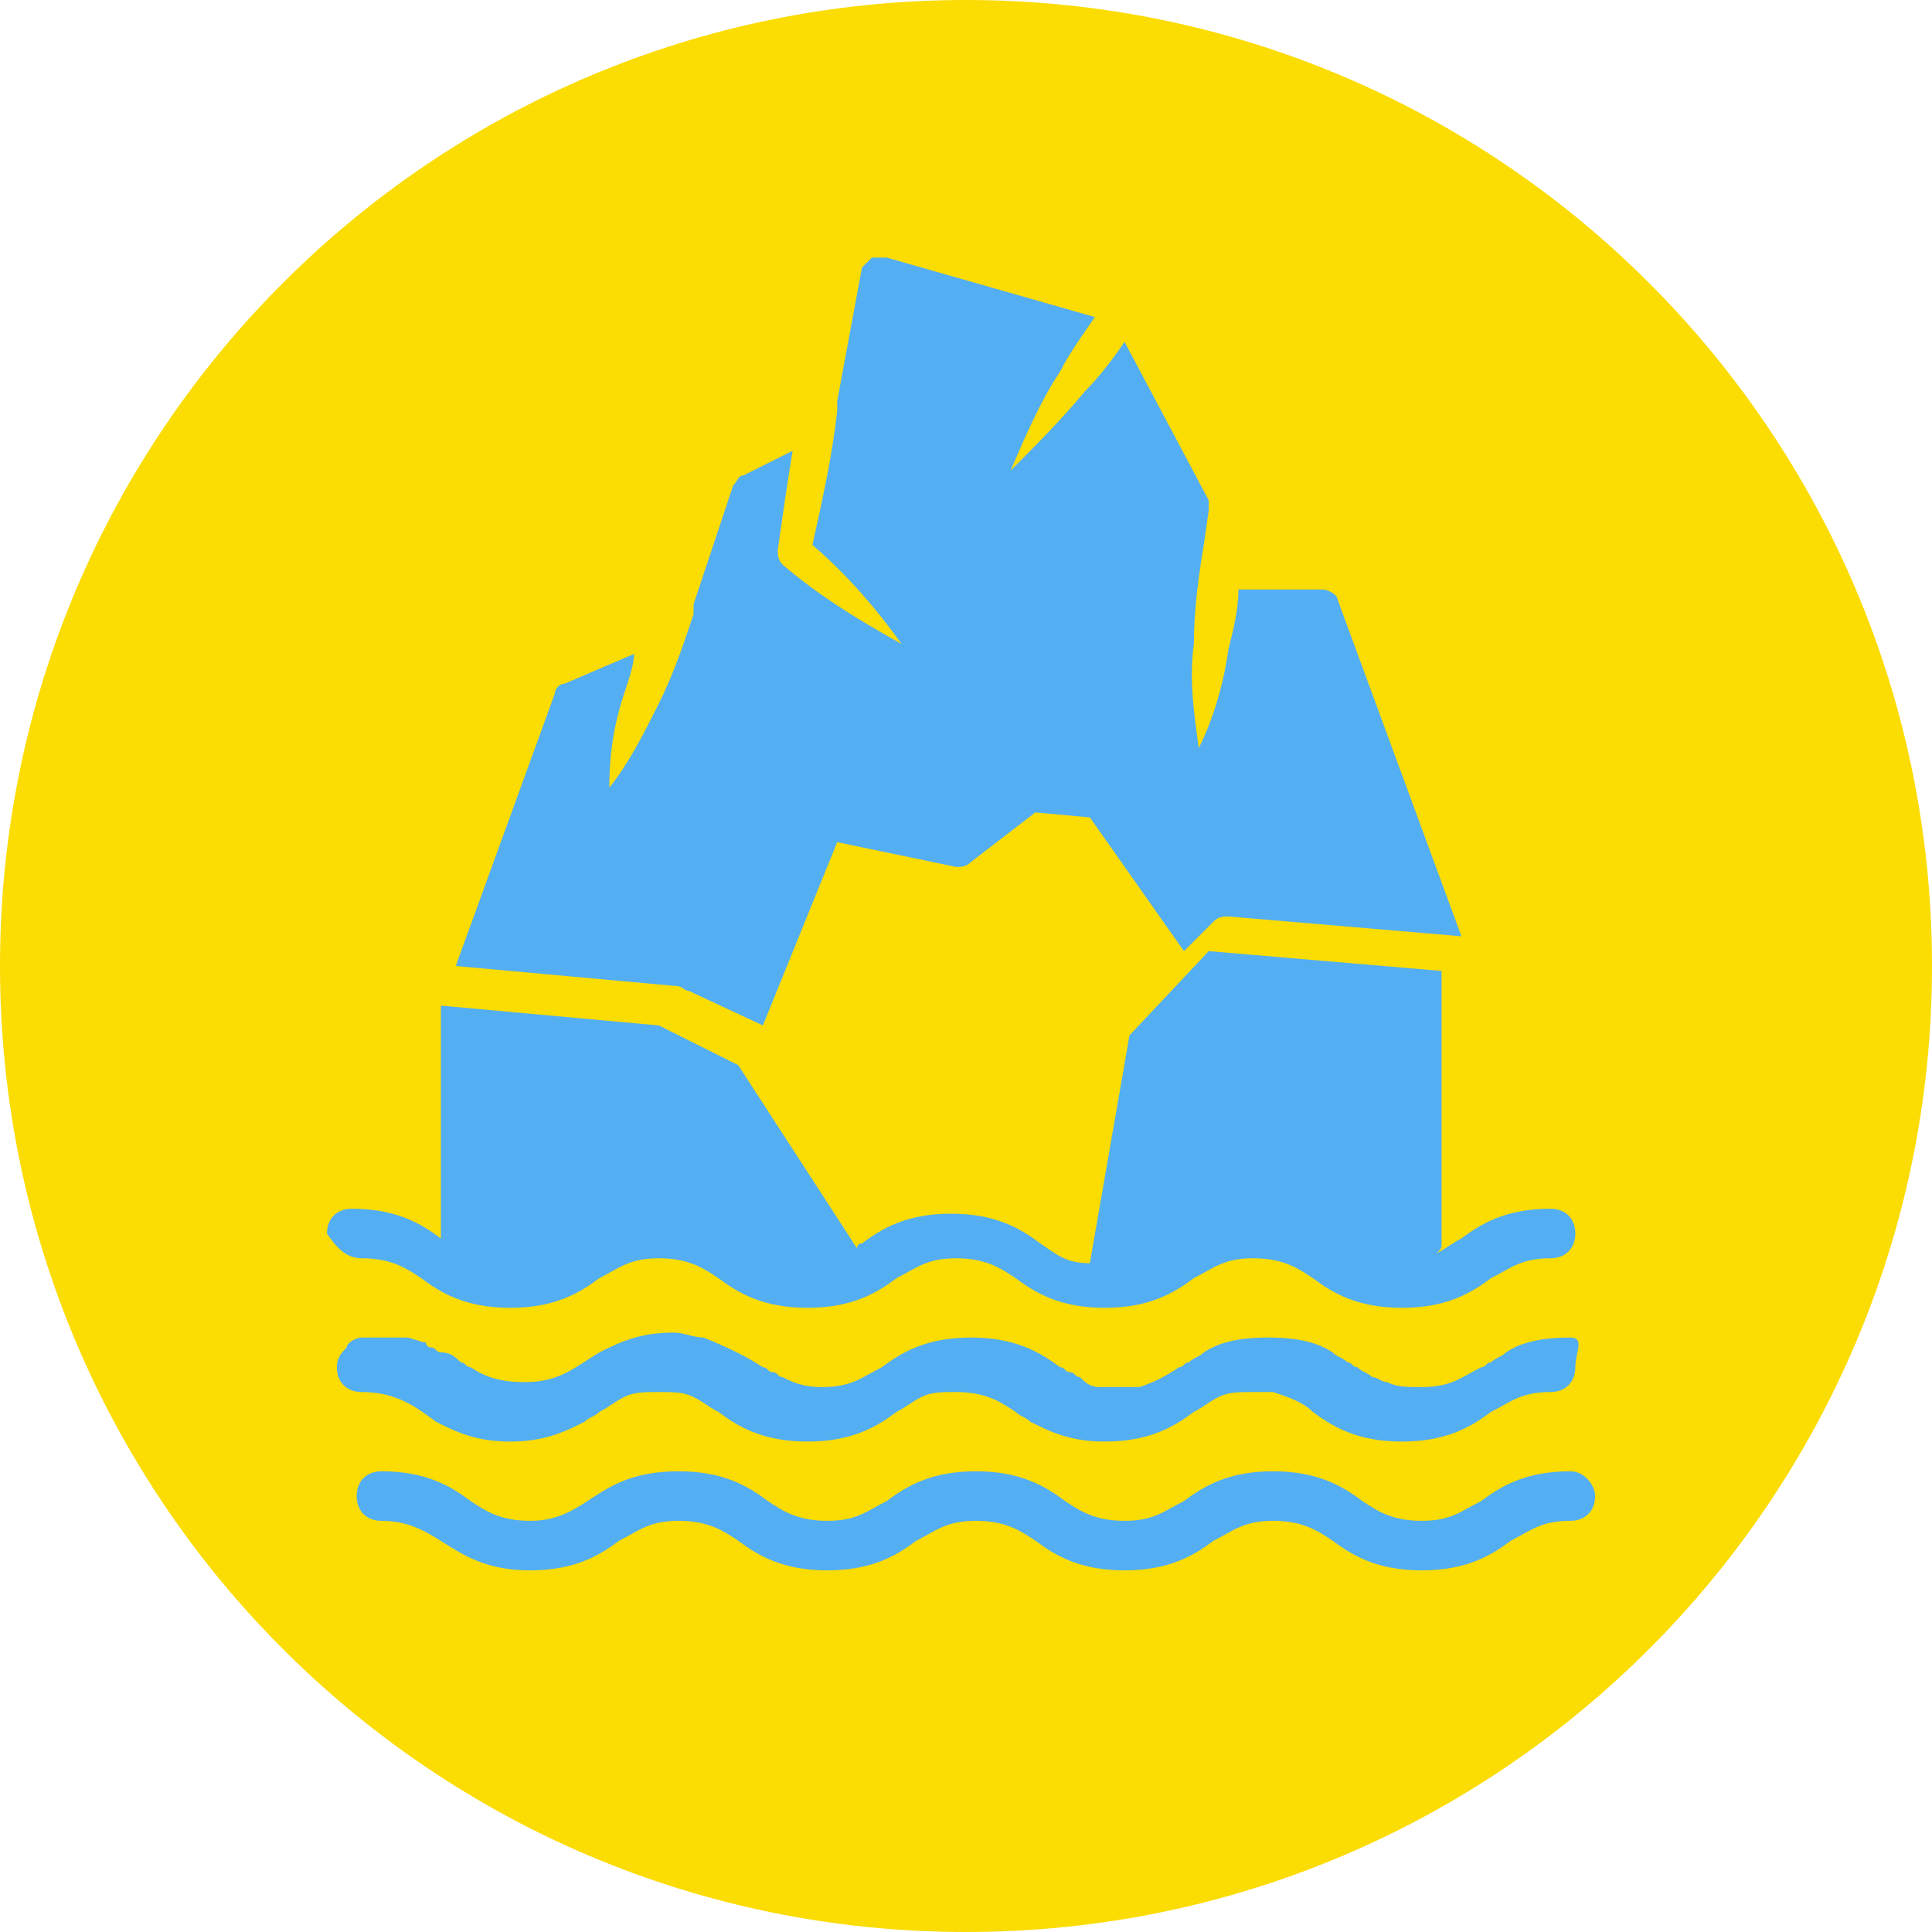
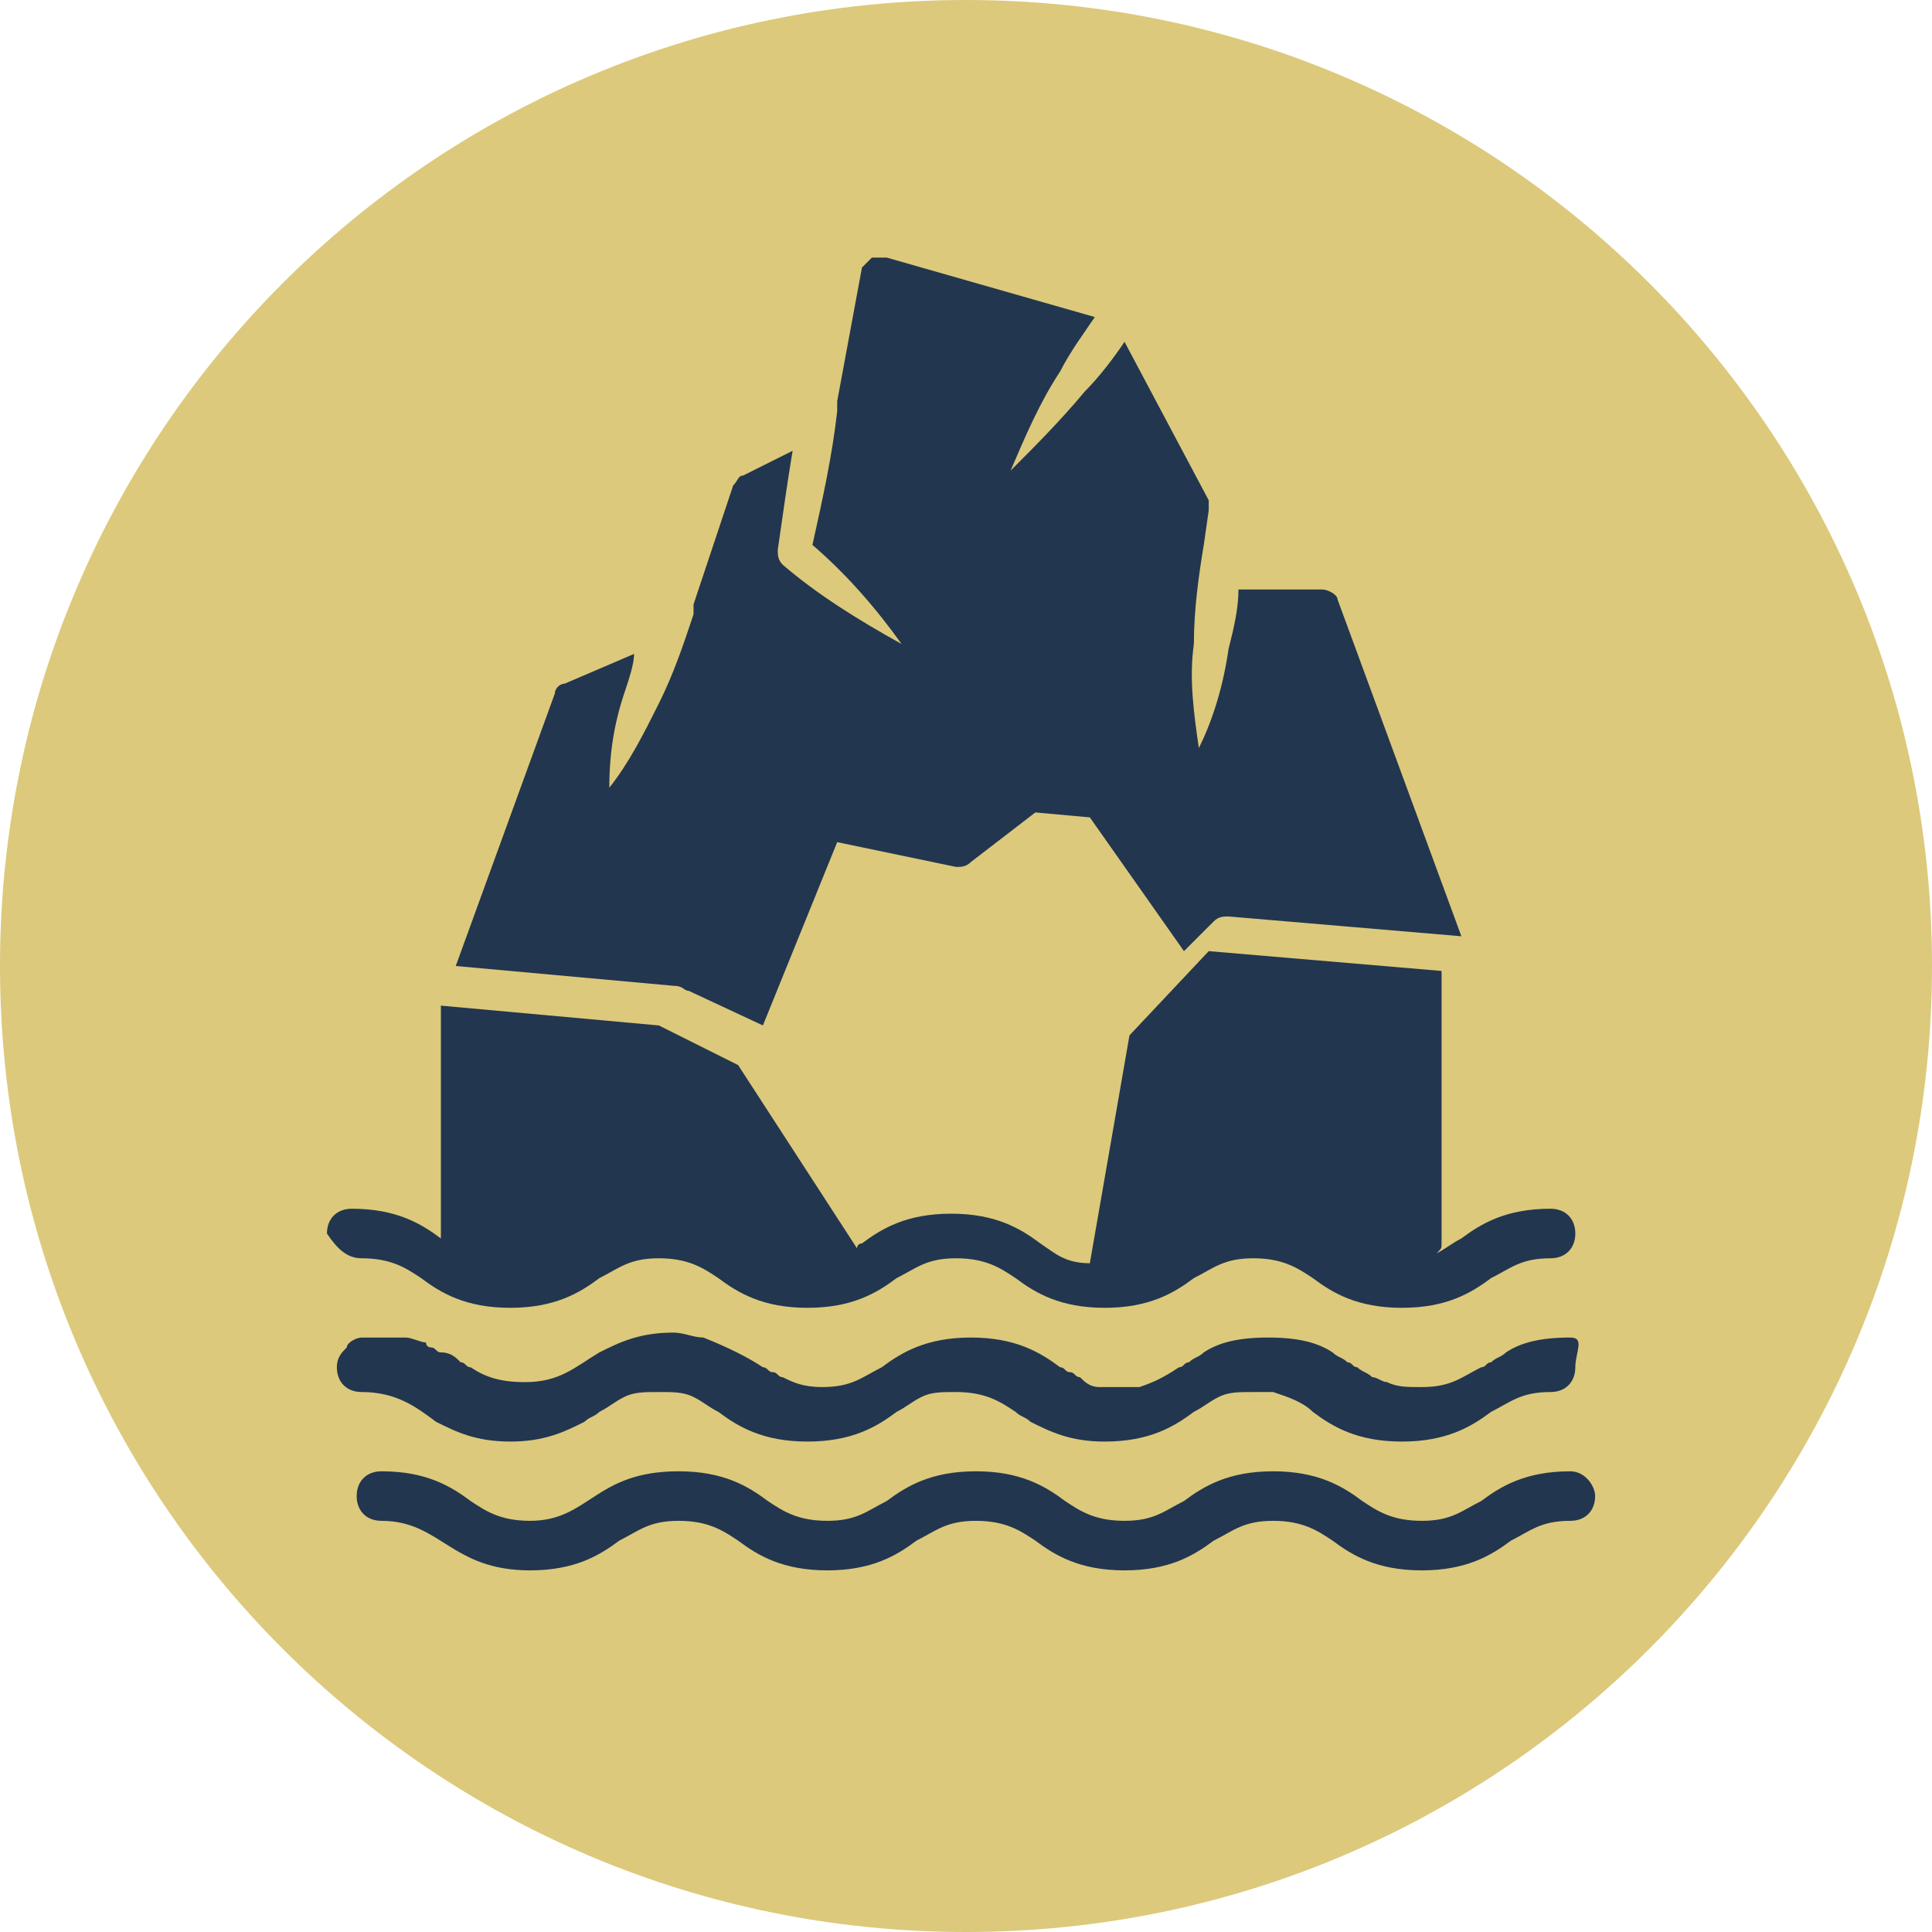
<svg xmlns="http://www.w3.org/2000/svg" version="1.1" id="Layer_1" x="0px" y="0px" viewBox="0 0 39 39" style="enable-background:new 0 0 39 39;" xml:space="preserve">
  <g id="Raggruppa_316" transform="translate(-1491 -816)">
    <g id="Raggruppa_312" transform="translate(1152 -357)">
-       <circle id="Ellisse_49" style="fill:#FBDC03;" cx="358.5" cy="1192.5" r="19.5" />
+       <circle id="Ellisse_49" style="fill:#DCC97B;" cx="358.5" cy="1192.5" r="19.5" />
    </g>
  </g>
  <g>
-     <path style="fill:#54AEF2;" d="M7.3,25.4c0.6,0,0.9,0.2,1.2,0.4c0.4,0.3,0.9,0.6,1.8,0.6s1.4-0.3,1.8-0.6c0.4-0.2,0.6-0.4,1.2-0.4   c0.6,0,0.9,0.2,1.2,0.4c0.4,0.3,0.9,0.6,1.8,0.6s1.4-0.3,1.8-0.6c0.4-0.2,0.6-0.4,1.2-0.4c0.6,0,0.9,0.2,1.2,0.4   c0.4,0.3,0.9,0.6,1.8,0.6c0.9,0,1.4-0.3,1.8-0.6c0.4-0.2,0.6-0.4,1.2-0.4c0.6,0,0.9,0.2,1.2,0.4c0.4,0.3,0.9,0.6,1.8,0.6   s1.4-0.3,1.8-0.6c0.4-0.2,0.6-0.4,1.2-0.4c0.3,0,0.5-0.2,0.5-0.5c0-0.3-0.2-0.5-0.5-0.5c-0.9,0-1.4,0.3-1.8,0.6   c-0.2,0.1-0.3,0.2-0.5,0.3c0.1-0.1,0.1-0.1,0.1-0.2v-5.5l-4.7-0.4l-1.6,1.7l-0.8,4.6c-0.5,0-0.7-0.2-1-0.4   c-0.4-0.3-0.9-0.6-1.8-0.6c-0.9,0-1.4,0.3-1.8,0.6c0,0-0.1,0-0.1,0.1l-2.4-3.7l-1.6-0.8l-4.4-0.4V25c0,0,0,0,0,0   c-0.4-0.3-0.9-0.6-1.8-0.6c-0.3,0-0.5,0.2-0.5,0.5C6.8,25.2,7,25.4,7.3,25.4z" />
-     <path style="fill:#54AEF2;" d="M31.7,27L31.7,27L31.7,27c-0.6,0-1,0.1-1.3,0.3c-0.1,0.1-0.2,0.1-0.3,0.2c-0.1,0-0.1,0.1-0.2,0.1   c-0.4,0.2-0.6,0.4-1.2,0.4c-0.3,0-0.5,0-0.7-0.1c-0.1,0-0.2-0.1-0.3-0.1c-0.1-0.1-0.2-0.1-0.3-0.2c-0.1,0-0.1-0.1-0.2-0.1   c-0.1-0.1-0.2-0.1-0.3-0.2c-0.3-0.2-0.7-0.3-1.3-0.3l0,0h0c-0.6,0-1,0.1-1.3,0.3c-0.1,0.1-0.2,0.1-0.3,0.2c-0.1,0-0.1,0.1-0.2,0.1   c-0.3,0.2-0.5,0.3-0.8,0.4c-0.1,0-0.2,0-0.4,0s-0.3,0-0.4,0c-0.2,0-0.3-0.1-0.4-0.2c-0.1,0-0.1-0.1-0.2-0.1c-0.1,0-0.1-0.1-0.2-0.1   c-0.4-0.3-0.9-0.6-1.8-0.6h0l0,0c-0.9,0-1.4,0.3-1.8,0.6c-0.4,0.2-0.6,0.4-1.2,0.4c-0.4,0-0.6-0.1-0.8-0.2c-0.1,0-0.1-0.1-0.2-0.1   c-0.1,0-0.1-0.1-0.2-0.1c-0.3-0.2-0.7-0.4-1.2-0.6c-0.2,0-0.4-0.1-0.6-0.1c-0.7,0-1.1,0.2-1.5,0.4c-0.5,0.3-0.8,0.6-1.5,0.6   c0,0,0,0,0,0c-0.5,0-0.8-0.1-1.1-0.3c-0.1,0-0.1-0.1-0.2-0.1c-0.1-0.1-0.2-0.2-0.4-0.2c-0.1,0-0.1-0.1-0.2-0.1c0,0-0.1,0-0.1-0.1   c-0.1,0-0.3-0.1-0.4-0.1c0,0,0,0-0.1,0C7.7,27,7.6,27,7.3,27l0,0h0C7.2,27,7,27.1,7,27.2c-0.1,0.1-0.2,0.2-0.2,0.4   c0,0.3,0.2,0.5,0.5,0.5c0.7,0,1.1,0.3,1.5,0.6c0.4,0.2,0.8,0.4,1.5,0.4c0.7,0,1.1-0.2,1.5-0.4c0.1-0.1,0.2-0.1,0.3-0.2   c0.2-0.1,0.3-0.2,0.5-0.3c0.2-0.1,0.4-0.1,0.7-0.1c0.3,0,0.5,0,0.7,0.1c0.2,0.1,0.3,0.2,0.5,0.3c0.4,0.3,0.9,0.6,1.8,0.6   s1.4-0.3,1.8-0.6c0.2-0.1,0.3-0.2,0.5-0.3c0.2-0.1,0.4-0.1,0.7-0.1c0.6,0,0.9,0.2,1.2,0.4c0.1,0.1,0.2,0.1,0.3,0.2   c0.4,0.2,0.8,0.4,1.5,0.4c0.9,0,1.4-0.3,1.8-0.6h0c0.2-0.1,0.3-0.2,0.5-0.3c0.2-0.1,0.4-0.1,0.7-0.1c0.1,0,0.3,0,0.4,0   c0.3,0.1,0.6,0.2,0.8,0.4c0.4,0.3,0.9,0.6,1.8,0.6h0l0,0c0.9,0,1.4-0.3,1.8-0.6c0.4-0.2,0.6-0.4,1.2-0.4c0.3,0,0.5-0.2,0.5-0.5   S32,27,31.7,27z" />
-     <path style="fill:#54AEF2;" d="M31.7,29.7c-0.9,0-1.4,0.3-1.8,0.6c-0.4,0.2-0.6,0.4-1.2,0.4c-0.6,0-0.9-0.2-1.2-0.4   c-0.4-0.3-0.9-0.6-1.8-0.6c-0.9,0-1.4,0.3-1.8,0.6c-0.4,0.2-0.6,0.4-1.2,0.4s-0.9-0.2-1.2-0.4c-0.4-0.3-0.9-0.6-1.8-0.6   c-0.9,0-1.4,0.3-1.8,0.6c-0.4,0.2-0.6,0.4-1.2,0.4s-0.9-0.2-1.2-0.4c-0.4-0.3-0.9-0.6-1.8-0.6c-1.7,0-1.8,1-3,1   c-0.6,0-0.9-0.2-1.2-0.4c-0.4-0.3-0.9-0.6-1.8-0.6c-0.3,0-0.5,0.2-0.5,0.5c0,0.3,0.2,0.5,0.5,0.5c1.2,0,1.4,1,3,1   c0.9,0,1.4-0.3,1.8-0.6c0.4-0.2,0.6-0.4,1.2-0.4c0.6,0,0.9,0.2,1.2,0.4c0.4,0.3,0.9,0.6,1.8,0.6s1.4-0.3,1.8-0.6   c0.4-0.2,0.6-0.4,1.2-0.4c0.6,0,0.9,0.2,1.2,0.4c0.4,0.3,0.9,0.6,1.8,0.6c0.9,0,1.4-0.3,1.8-0.6c0.4-0.2,0.6-0.4,1.2-0.4   c0.6,0,0.9,0.2,1.2,0.4c0.4,0.3,0.9,0.6,1.8,0.6s1.4-0.3,1.8-0.6c0.4-0.2,0.6-0.4,1.2-0.4c0.3,0,0.5-0.2,0.5-0.5   C32.2,30,32,29.7,31.7,29.7z" />
-     <path style="fill:#54AEF2;" d="M13.9,20l1.5,0.7l1.5-3.7l2.4,0.5c0.1,0,0.2,0,0.3-0.1l1.3-1l1.1,0.1l1.9,2.7l0.6-0.6   c0.1-0.1,0.2-0.1,0.3-0.1l4.7,0.4L27,12.1c0-0.1-0.2-0.2-0.3-0.2H25c0,0.4-0.1,0.8-0.2,1.2c-0.1,0.7-0.3,1.4-0.6,2   c-0.1-0.7-0.2-1.4-0.1-2.1c0-0.7,0.1-1.4,0.2-2l0.1-0.7c0-0.1,0-0.1,0-0.2l-1.7-3.2c-0.2,0.3-0.5,0.7-0.8,1c-0.5,0.6-1,1.1-1.5,1.6   c0.3-0.7,0.6-1.4,1-2c0.2-0.4,0.5-0.8,0.7-1.1l-4.2-1.2c-0.1,0-0.2,0-0.3,0c-0.1,0.1-0.1,0.1-0.2,0.2l-0.5,2.7v0.1c0,0,0,0,0,0.1   c-0.1,0.9-0.3,1.8-0.5,2.7c0.7,0.6,1.3,1.3,1.8,2c-0.9-0.5-1.7-1-2.4-1.6c-0.1-0.1-0.1-0.2-0.1-0.3v0c0.1-0.7,0.2-1.4,0.3-2l-1,0.5   c-0.1,0-0.1,0.1-0.2,0.2L14,12.2l0,0.1c0,0,0,0.1,0,0.1c-0.2,0.6-0.4,1.2-0.7,1.8c-0.3,0.6-0.6,1.2-1,1.7c0-0.7,0.1-1.3,0.3-1.9   c0.1-0.3,0.2-0.6,0.2-0.8l-1.4,0.6c-0.1,0-0.2,0.1-0.2,0.2l-2,5.5l4.4,0.4C13.8,19.9,13.8,20,13.9,20z" />
+     <path style="fill:#22364F;" d="M7.3,25.4c0.6,0,0.9,0.2,1.2,0.4c0.4,0.3,0.9,0.6,1.8,0.6s1.4-0.3,1.8-0.6c0.4-0.2,0.6-0.4,1.2-0.4   c0.6,0,0.9,0.2,1.2,0.4c0.4,0.3,0.9,0.6,1.8,0.6s1.4-0.3,1.8-0.6c0.4-0.2,0.6-0.4,1.2-0.4c0.6,0,0.9,0.2,1.2,0.4   c0.4,0.3,0.9,0.6,1.8,0.6c0.9,0,1.4-0.3,1.8-0.6c0.4-0.2,0.6-0.4,1.2-0.4c0.6,0,0.9,0.2,1.2,0.4c0.4,0.3,0.9,0.6,1.8,0.6   s1.4-0.3,1.8-0.6c0.4-0.2,0.6-0.4,1.2-0.4c0.3,0,0.5-0.2,0.5-0.5c0-0.3-0.2-0.5-0.5-0.5c-0.9,0-1.4,0.3-1.8,0.6   c-0.2,0.1-0.3,0.2-0.5,0.3c0.1-0.1,0.1-0.1,0.1-0.2v-5.5l-4.7-0.4l-1.6,1.7l-0.8,4.6c-0.5,0-0.7-0.2-1-0.4   c-0.4-0.3-0.9-0.6-1.8-0.6c-0.9,0-1.4,0.3-1.8,0.6c0,0-0.1,0-0.1,0.1l-2.4-3.7l-1.6-0.8l-4.4-0.4V25c0,0,0,0,0,0   c-0.4-0.3-0.9-0.6-1.8-0.6c-0.3,0-0.5,0.2-0.5,0.5C6.8,25.2,7,25.4,7.3,25.4z" />
+     <path style="fill:#22364F;" d="M31.7,27L31.7,27L31.7,27c-0.6,0-1,0.1-1.3,0.3c-0.1,0.1-0.2,0.1-0.3,0.2c-0.1,0-0.1,0.1-0.2,0.1   c-0.4,0.2-0.6,0.4-1.2,0.4c-0.3,0-0.5,0-0.7-0.1c-0.1,0-0.2-0.1-0.3-0.1c-0.1-0.1-0.2-0.1-0.3-0.2c-0.1,0-0.1-0.1-0.2-0.1   c-0.1-0.1-0.2-0.1-0.3-0.2c-0.3-0.2-0.7-0.3-1.3-0.3l0,0h0c-0.6,0-1,0.1-1.3,0.3c-0.1,0.1-0.2,0.1-0.3,0.2c-0.1,0-0.1,0.1-0.2,0.1   c-0.3,0.2-0.5,0.3-0.8,0.4c-0.1,0-0.2,0-0.4,0s-0.3,0-0.4,0c-0.2,0-0.3-0.1-0.4-0.2c-0.1,0-0.1-0.1-0.2-0.1c-0.1,0-0.1-0.1-0.2-0.1   c-0.4-0.3-0.9-0.6-1.8-0.6h0l0,0c-0.9,0-1.4,0.3-1.8,0.6c-0.4,0.2-0.6,0.4-1.2,0.4c-0.4,0-0.6-0.1-0.8-0.2c-0.1,0-0.1-0.1-0.2-0.1   c-0.1,0-0.1-0.1-0.2-0.1c-0.3-0.2-0.7-0.4-1.2-0.6c-0.2,0-0.4-0.1-0.6-0.1c-0.7,0-1.1,0.2-1.5,0.4c-0.5,0.3-0.8,0.6-1.5,0.6   c0,0,0,0,0,0c-0.5,0-0.8-0.1-1.1-0.3c-0.1,0-0.1-0.1-0.2-0.1c-0.1-0.1-0.2-0.2-0.4-0.2c-0.1,0-0.1-0.1-0.2-0.1c0,0-0.1,0-0.1-0.1   c-0.1,0-0.3-0.1-0.4-0.1c0,0,0,0-0.1,0C7.7,27,7.6,27,7.3,27l0,0h0C7.2,27,7,27.1,7,27.2c-0.1,0.1-0.2,0.2-0.2,0.4   c0,0.3,0.2,0.5,0.5,0.5c0.7,0,1.1,0.3,1.5,0.6c0.4,0.2,0.8,0.4,1.5,0.4c0.7,0,1.1-0.2,1.5-0.4c0.1-0.1,0.2-0.1,0.3-0.2   c0.2-0.1,0.3-0.2,0.5-0.3c0.2-0.1,0.4-0.1,0.7-0.1c0.3,0,0.5,0,0.7,0.1c0.2,0.1,0.3,0.2,0.5,0.3c0.4,0.3,0.9,0.6,1.8,0.6   s1.4-0.3,1.8-0.6c0.2-0.1,0.3-0.2,0.5-0.3c0.2-0.1,0.4-0.1,0.7-0.1c0.6,0,0.9,0.2,1.2,0.4c0.1,0.1,0.2,0.1,0.3,0.2   c0.4,0.2,0.8,0.4,1.5,0.4c0.9,0,1.4-0.3,1.8-0.6h0c0.2-0.1,0.3-0.2,0.5-0.3c0.2-0.1,0.4-0.1,0.7-0.1c0.1,0,0.3,0,0.4,0   c0.3,0.1,0.6,0.2,0.8,0.4c0.4,0.3,0.9,0.6,1.8,0.6h0l0,0c0.9,0,1.4-0.3,1.8-0.6c0.4-0.2,0.6-0.4,1.2-0.4c0.3,0,0.5-0.2,0.5-0.5   S32,27,31.7,27z" />
+     <path style="fill:#22364F;" d="M31.7,29.7c-0.9,0-1.4,0.3-1.8,0.6c-0.4,0.2-0.6,0.4-1.2,0.4c-0.6,0-0.9-0.2-1.2-0.4   c-0.4-0.3-0.9-0.6-1.8-0.6c-0.9,0-1.4,0.3-1.8,0.6c-0.4,0.2-0.6,0.4-1.2,0.4s-0.9-0.2-1.2-0.4c-0.4-0.3-0.9-0.6-1.8-0.6   c-0.9,0-1.4,0.3-1.8,0.6c-0.4,0.2-0.6,0.4-1.2,0.4s-0.9-0.2-1.2-0.4c-0.4-0.3-0.9-0.6-1.8-0.6c-1.7,0-1.8,1-3,1   c-0.6,0-0.9-0.2-1.2-0.4c-0.4-0.3-0.9-0.6-1.8-0.6c-0.3,0-0.5,0.2-0.5,0.5c0,0.3,0.2,0.5,0.5,0.5c1.2,0,1.4,1,3,1   c0.9,0,1.4-0.3,1.8-0.6c0.4-0.2,0.6-0.4,1.2-0.4c0.6,0,0.9,0.2,1.2,0.4c0.4,0.3,0.9,0.6,1.8,0.6s1.4-0.3,1.8-0.6   c0.4-0.2,0.6-0.4,1.2-0.4c0.6,0,0.9,0.2,1.2,0.4c0.4,0.3,0.9,0.6,1.8,0.6c0.9,0,1.4-0.3,1.8-0.6c0.4-0.2,0.6-0.4,1.2-0.4   c0.6,0,0.9,0.2,1.2,0.4c0.4,0.3,0.9,0.6,1.8,0.6s1.4-0.3,1.8-0.6c0.4-0.2,0.6-0.4,1.2-0.4c0.3,0,0.5-0.2,0.5-0.5   C32.2,30,32,29.7,31.7,29.7z" />
+     <path style="fill:#22364F;" d="M13.9,20l1.5,0.7l1.5-3.7l2.4,0.5c0.1,0,0.2,0,0.3-0.1l1.3-1l1.1,0.1l1.9,2.7l0.6-0.6   c0.1-0.1,0.2-0.1,0.3-0.1l4.7,0.4L27,12.1c0-0.1-0.2-0.2-0.3-0.2H25c0,0.4-0.1,0.8-0.2,1.2c-0.1,0.7-0.3,1.4-0.6,2   c-0.1-0.7-0.2-1.4-0.1-2.1c0-0.7,0.1-1.4,0.2-2l0.1-0.7c0-0.1,0-0.1,0-0.2l-1.7-3.2c-0.2,0.3-0.5,0.7-0.8,1c-0.5,0.6-1,1.1-1.5,1.6   c0.3-0.7,0.6-1.4,1-2c0.2-0.4,0.5-0.8,0.7-1.1l-4.2-1.2c-0.1,0-0.2,0-0.3,0c-0.1,0.1-0.1,0.1-0.2,0.2l-0.5,2.7v0.1c0,0,0,0,0,0.1   c-0.1,0.9-0.3,1.8-0.5,2.7c0.7,0.6,1.3,1.3,1.8,2c-0.9-0.5-1.7-1-2.4-1.6c-0.1-0.1-0.1-0.2-0.1-0.3v0c0.1-0.7,0.2-1.4,0.3-2l-1,0.5   c-0.1,0-0.1,0.1-0.2,0.2L14,12.2l0,0.1c0,0,0,0.1,0,0.1c-0.2,0.6-0.4,1.2-0.7,1.8c-0.3,0.6-0.6,1.2-1,1.7c0-0.7,0.1-1.3,0.3-1.9   c0.1-0.3,0.2-0.6,0.2-0.8l-1.4,0.6c-0.1,0-0.2,0.1-0.2,0.2l-2,5.5l4.4,0.4C13.8,19.9,13.8,20,13.9,20z" />
  </g>
</svg>
